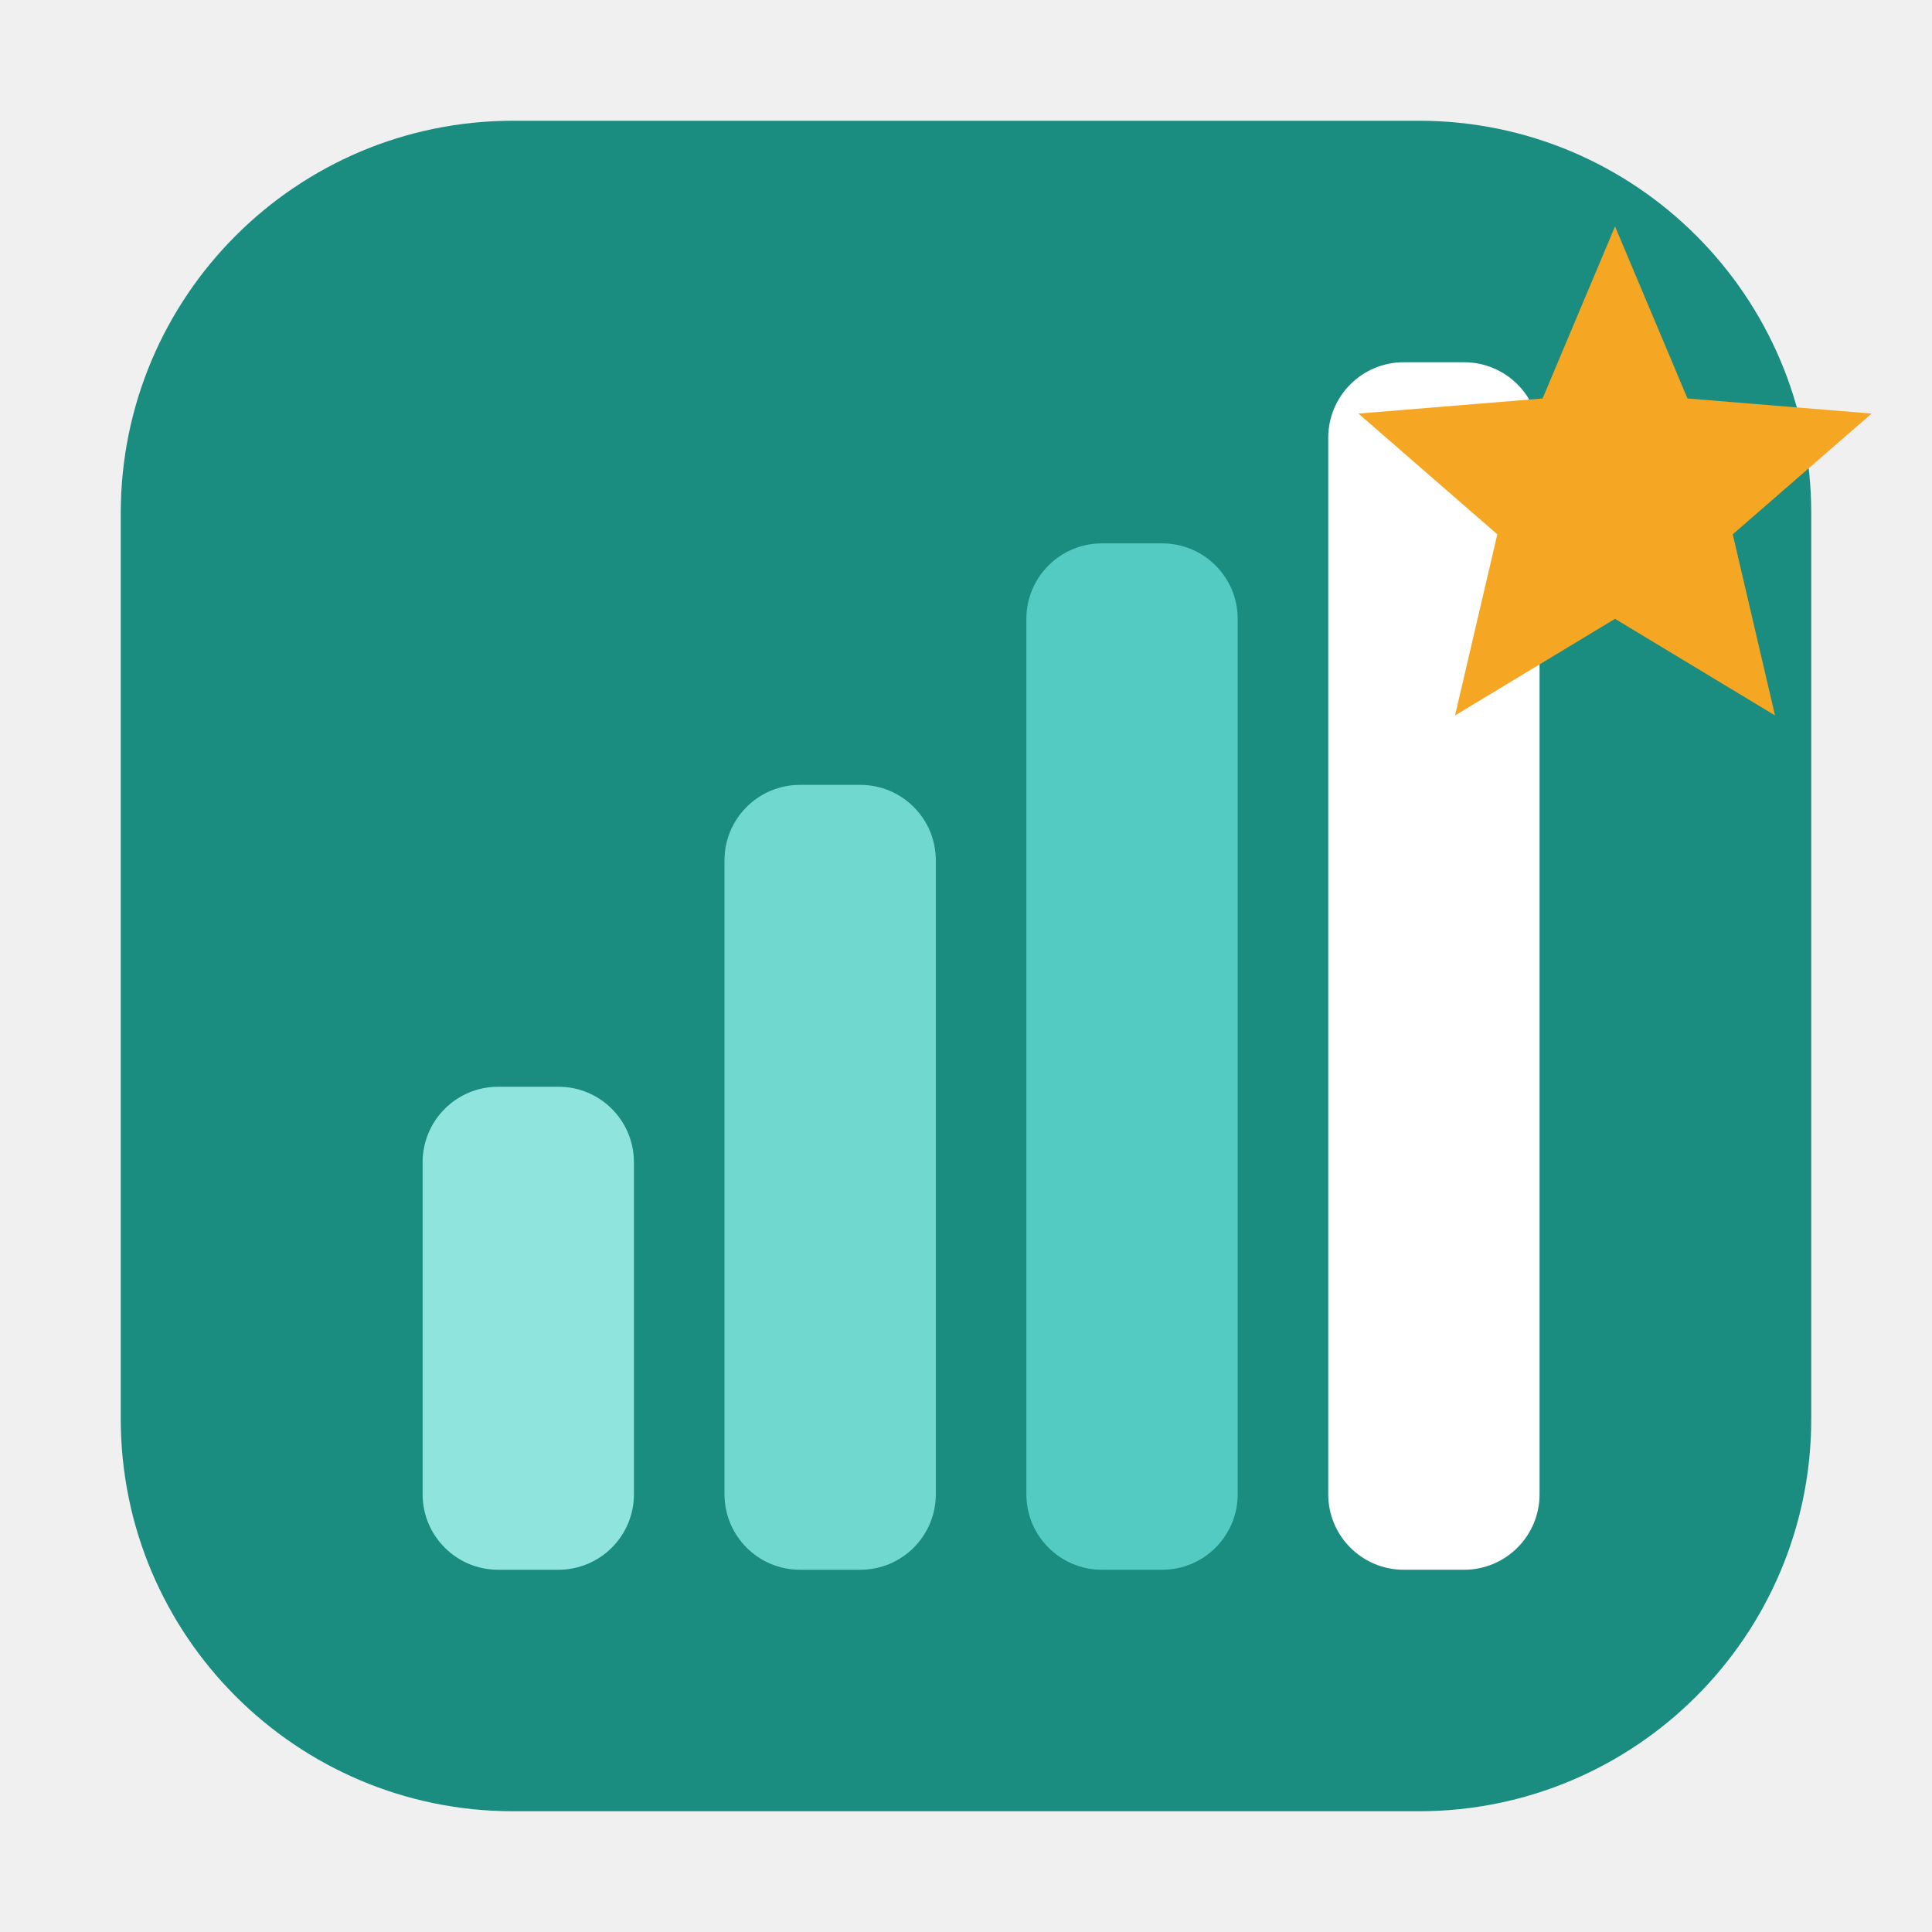
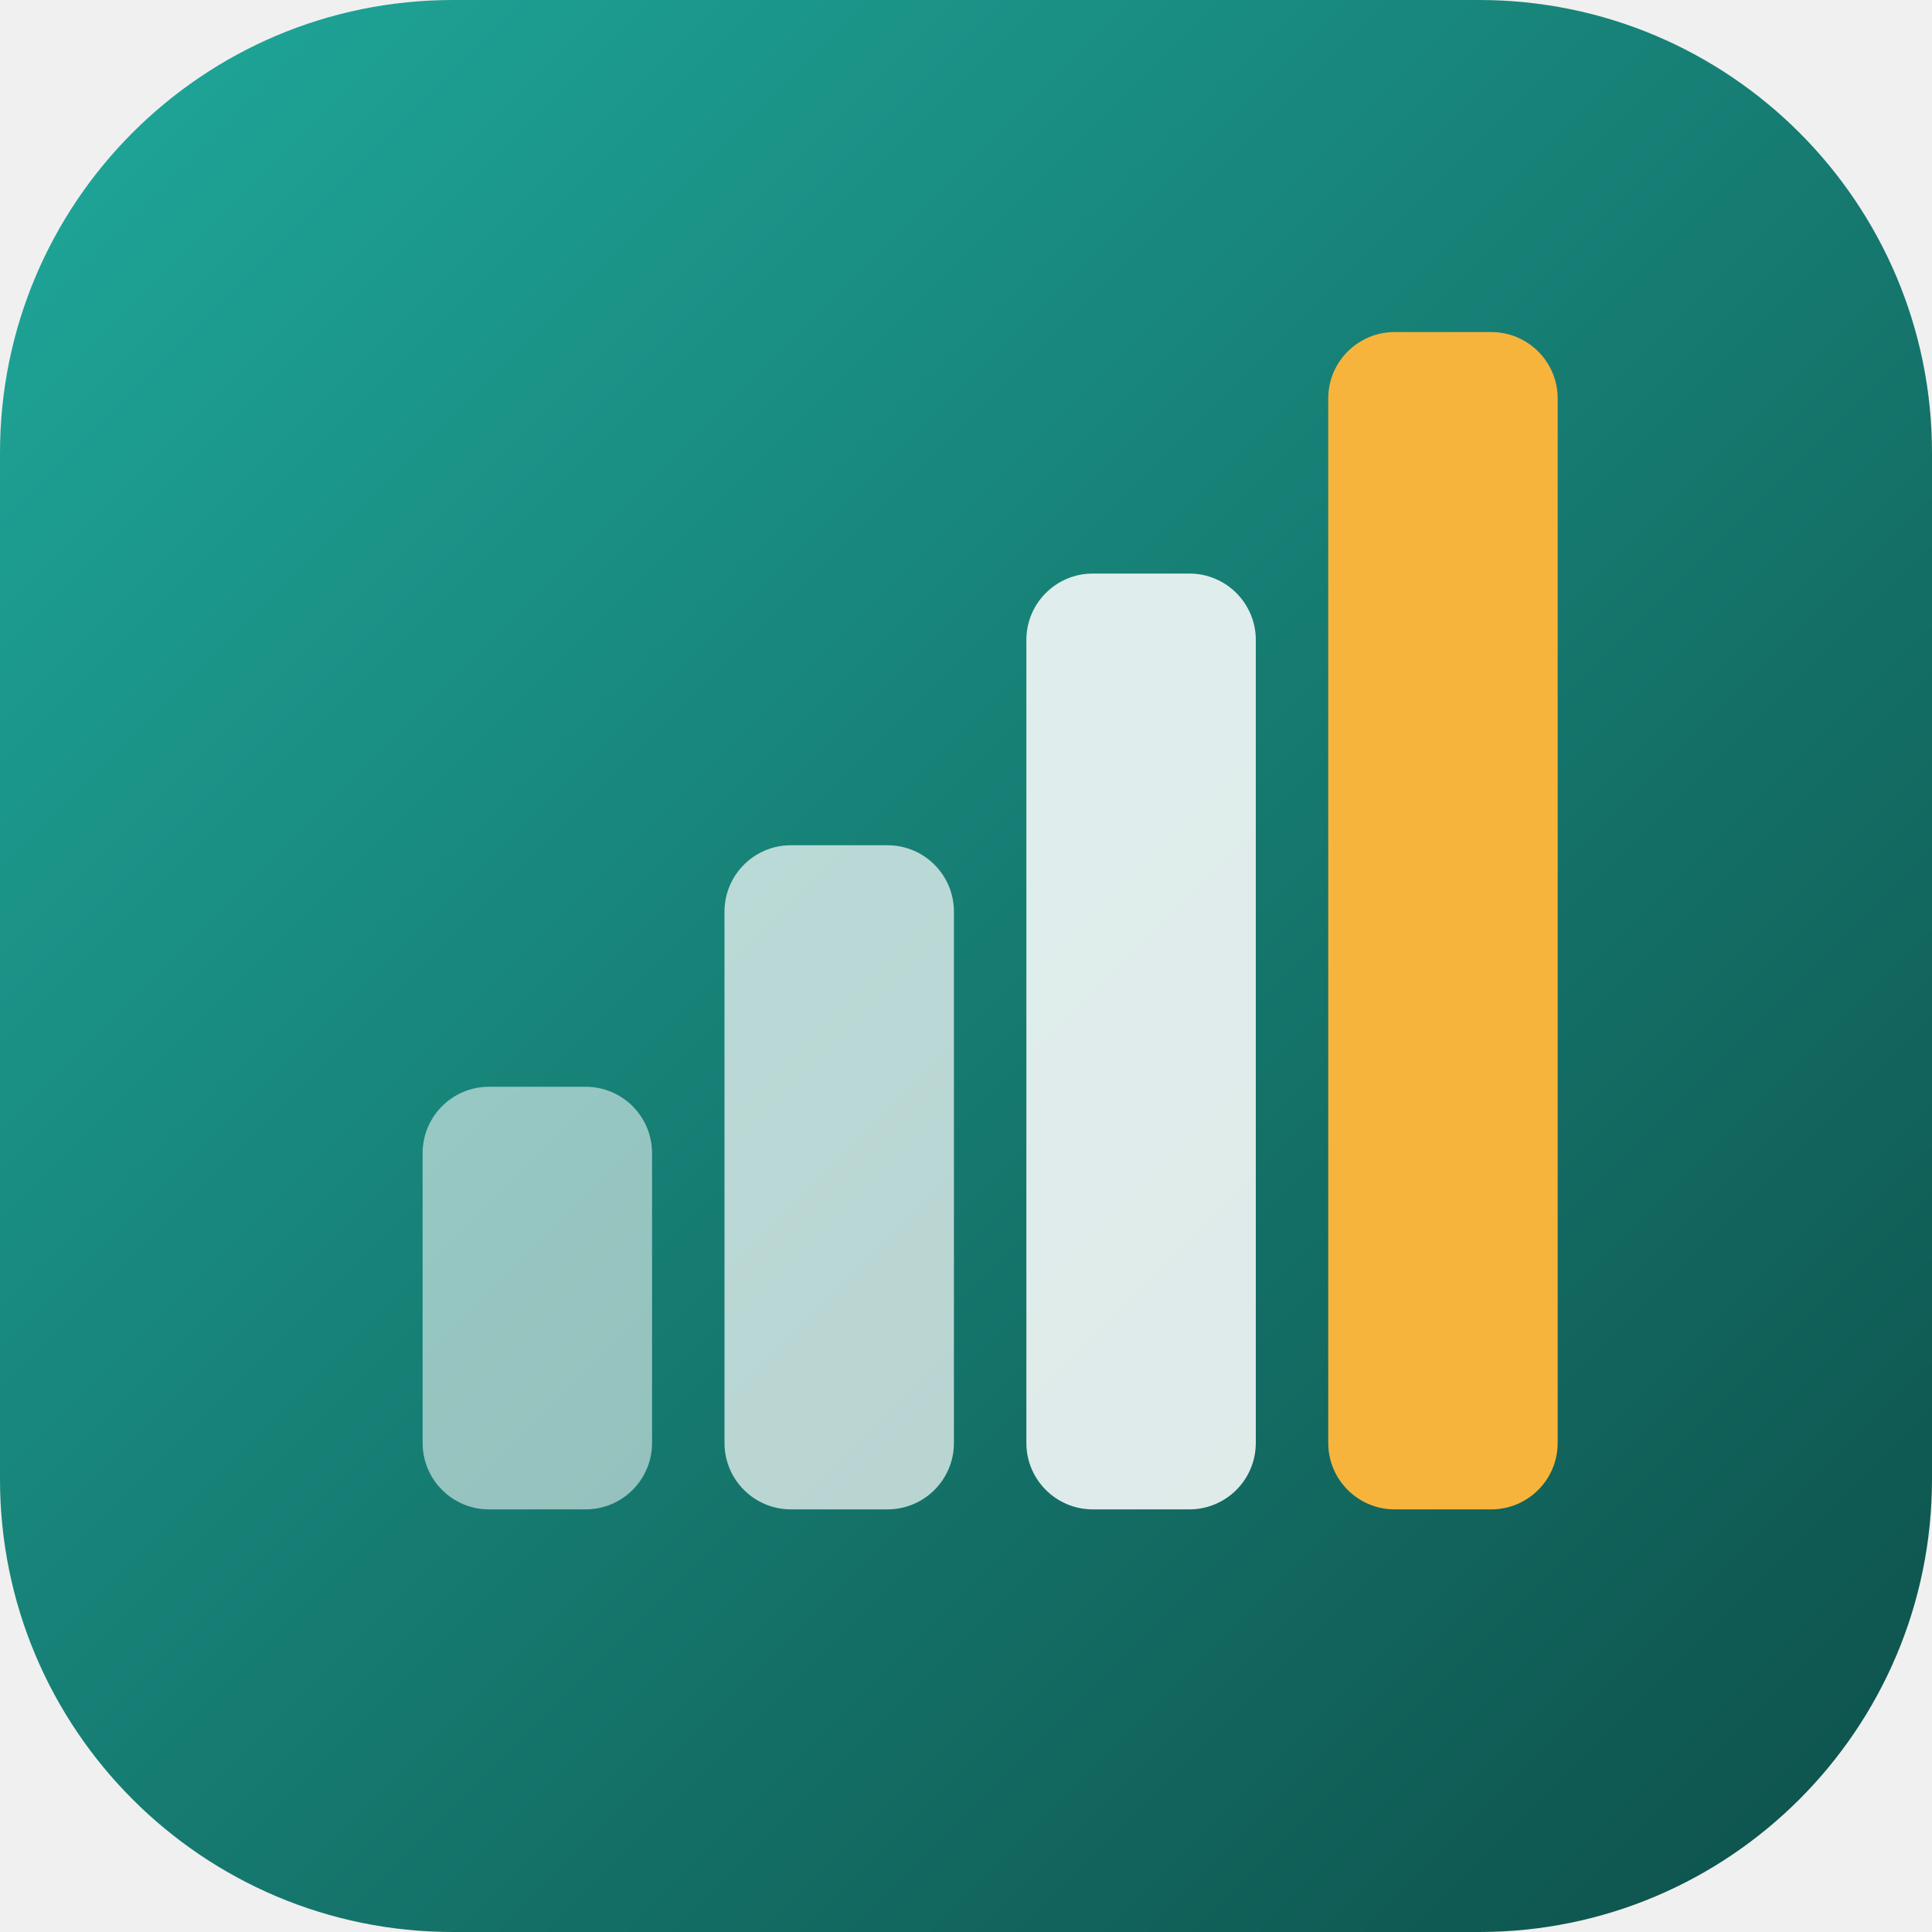
- <svg xmlns="http://www.w3.org/2000/svg" viewBox="0 0 64 64" role="img" aria-labelledby="title">
-   <rect x="4" y="4" width="56" height="56" rx="13" fill="#1A8C80" />
-   <rect x="14" y="36" width="7" height="16" rx="2.5" fill="#8FE4DE" />
-   <rect x="24" y="26" width="7" height="26" rx="2.5" fill="#71D8D0" />
-   <rect x="34" y="18" width="7" height="34" rx="2.5" fill="#53CBC2" />
-   <rect x="44" y="12" width="7" height="40" rx="2.5" fill="#FFFFFF" />
-   <path d="M53.5 7.5l2.4 5.7 6.1.5-4.6 4 1.4 6-5.3-3.2-5.3 3.2 1.4-6-4.6-4 6.1-.5 2.4-5.7z" fill="#F5A623" />
+ <svg xmlns="http://www.w3.org/2000/svg" viewBox="0 0 64 64" fill="none">
+   <defs>
+     <linearGradient id="abrastat-tile" x1="0" y1="0" x2="1" y2="1">
+       <stop offset="0" stop-color="#1FA99B" />
+       <stop offset="1" stop-color="#0D4F49" />
+     </linearGradient>
+   </defs>
+   <rect width="64" height="64" rx="15" fill="url(#abrastat-tile)" />
+   <rect x="14" y="36" width="7.6" height="14" rx="2.2" fill="#FFFFFF" opacity="0.55" />
+   <rect x="24" y="28" width="7.6" height="22" rx="2.2" fill="#FFFFFF" opacity="0.70" />
+   <rect x="34" y="19" width="7.6" height="31" rx="2.2" fill="#FFFFFF" opacity="0.86" />
+   <rect x="44" y="11" width="7.6" height="39" rx="2.2" fill="#F7B43C" />
</svg>
